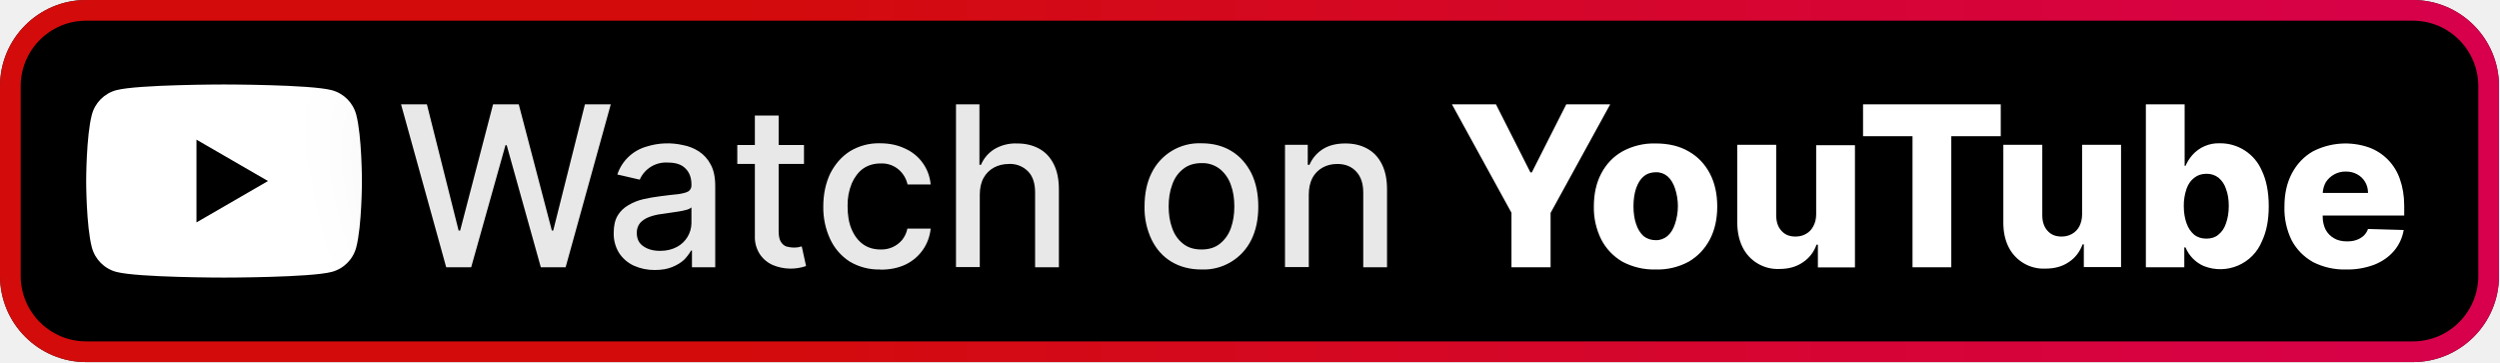
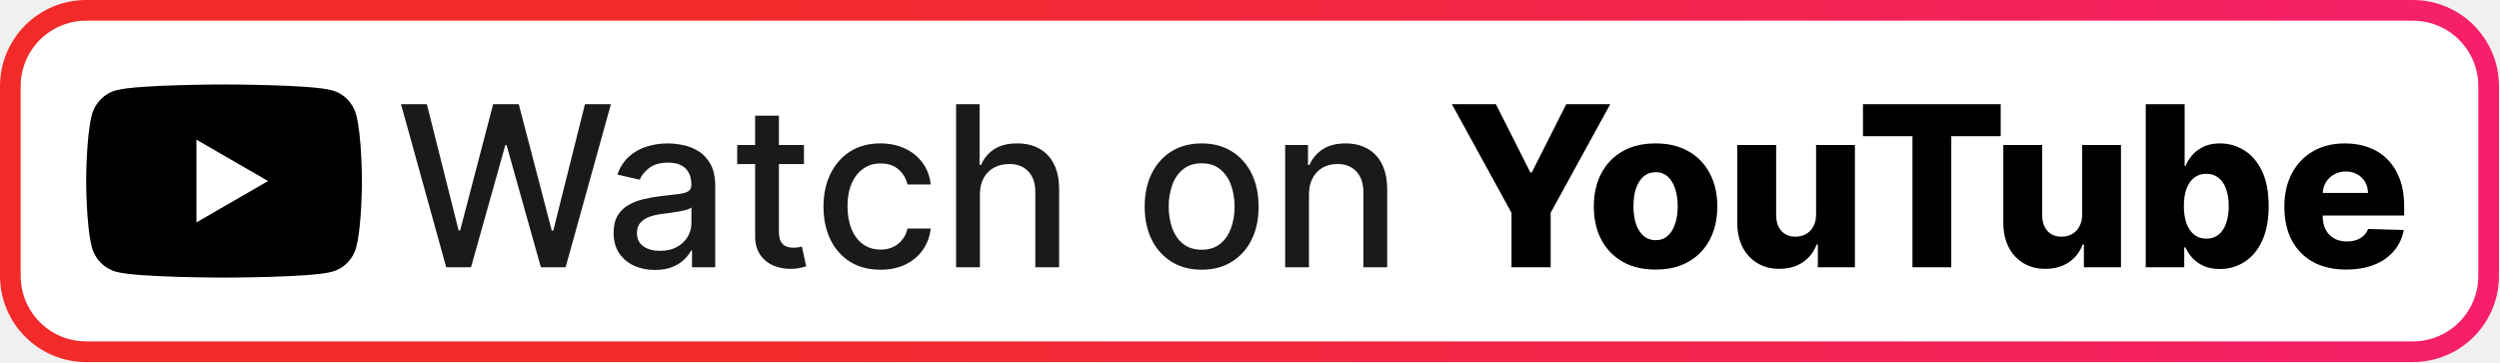
- <svg xmlns="http://www.w3.org/2000/svg" width="145" height="21" fill="none">
-   <g clip-path="url(#a)">
-     <rect width="145" height="21" fill="#000" rx="5" />
-     <g filter="url(#b)">
-       <path fill="#fff" d="M13 4.9s-5 0-6.25.33a2 2 0 0 0-1.42 1.42C5 7.9 5 10.5 5 10.5s0 2.6.33 3.85a2 2 0 0 0 1.42 1.42C8 16.1 13 16.1 13 16.1s5 0 6.25-.33a2 2 0 0 0 1.42-1.42C21 13.1 21 10.5 21 10.5s0-2.6-.33-3.85a2 2 0 0 0-1.42-1.42C18 4.9 13 4.9 13 4.9Zm-1.6 3.2 4.15 2.4-4.15 2.4V8.1Z" />
-     </g>
-     <g filter="url(#c)">
-       <path fill="#E8E8E8" d="m25.89 15.5-2.62-9.45h1.5l1.84 7.32h.09l1.91-7.32h1.49l1.92 7.32h.08l1.84-7.32h1.5l-2.62 9.45h-1.44L29.4 8.42h-.07l-1.99 7.08H25.9Zm12.11.16a2.9 2.9 0 0 1-1.22-.25 2.05 2.05 0 0 1-.86-.74 2.1 2.1 0 0 1-.31-1.17c0-.4.07-.73.23-1 .15-.25.36-.45.62-.6a3 3 0 0 1 .88-.35c.32-.07.65-.13.98-.17.43-.05.77-.1 1.04-.12.26-.04.46-.09.58-.16a.4.4 0 0 0 .18-.36v-.04c0-.4-.12-.71-.35-.93-.22-.23-.56-.34-1-.34a1.66 1.66 0 0 0-1.65.99l-1.3-.3a2.5 2.5 0 0 1 1.7-1.62 4.02 4.02 0 0 1 2.13-.08c.32.06.62.18.9.36a2 2 0 0 1 .68.75c.18.32.27.74.27 1.26v4.71h-1.35v-.97h-.05c-.1.18-.23.35-.4.53-.18.17-.41.31-.7.43-.27.11-.6.17-1 .17Zm.3-1.11c.38 0 .7-.08.98-.23a1.58 1.58 0 0 0 .84-1.38v-.91a.72.72 0 0 1-.29.14c-.13.04-.3.07-.47.1a58.06 58.06 0 0 1-.95.14c-.27.03-.51.09-.73.17-.22.08-.4.2-.53.34a.87.87 0 0 0-.2.6c0 .34.13.6.39.77.25.17.57.26.96.26Zm8.35-6.14v1.1h-3.87v-1.1h3.87ZM43.8 6.7h1.38v6.7c0 .28.04.48.12.61.08.14.19.23.31.28a1.62 1.62 0 0 0 .71.05l.2-.05.25 1.14a2.7 2.7 0 0 1-1.91-.05 1.74 1.74 0 0 1-.76-.62 1.8 1.8 0 0 1-.3-1.07V6.71Zm7.28 8.93a3.3 3.3 0 0 1-1.78-.46 3.1 3.1 0 0 1-1.13-1.3 4.32 4.32 0 0 1-.4-1.9c0-.71.14-1.35.4-1.9.28-.55.66-.99 1.15-1.3a3.2 3.2 0 0 1 1.74-.46c.54 0 1.02.1 1.44.3A2.51 2.51 0 0 1 54 10.7h-1.34a1.6 1.6 0 0 0-.51-.86 1.5 1.5 0 0 0-1.05-.36c-.39 0-.73.1-1.02.3-.28.2-.5.5-.66.86a3.3 3.3 0 0 0-.24 1.31c0 .52.07.97.23 1.34.16.38.38.67.67.88.28.2.63.3 1.02.3a1.56 1.56 0 0 0 1.25-.56c.14-.18.25-.4.3-.65H54a2.58 2.58 0 0 1-1.45 2.08c-.42.2-.9.3-1.46.3Zm5.77-4.35v4.21h-1.38V6.05h1.36v3.51h.09c.16-.38.42-.68.76-.9a2.4 2.4 0 0 1 1.34-.34c.48 0 .9.1 1.27.3.37.2.65.5.85.9.2.39.3.88.3 1.47v4.51h-1.38v-4.34c0-.52-.13-.93-.4-1.21a1.45 1.45 0 0 0-1.12-.44c-.32 0-.61.07-.87.21a1.5 1.5 0 0 0-.6.6c-.15.27-.22.6-.22.97Zm12.86 4.35c-.66 0-1.24-.15-1.74-.45-.5-.3-.88-.73-1.15-1.28a4.24 4.24 0 0 1-.41-1.92c0-.74.13-1.38.4-1.93a3.08 3.08 0 0 1 2.9-1.74c.67 0 1.25.15 1.74.45.5.3.88.74 1.16 1.29.27.55.4 1.2.4 1.93s-.13 1.37-.4 1.92a3.08 3.08 0 0 1-2.9 1.73Zm0-1.16c.44 0 .8-.11 1.08-.34a2 2 0 0 0 .63-.9c.14-.39.2-.8.2-1.26 0-.45-.06-.87-.2-1.24a2.03 2.03 0 0 0-.63-.92 1.64 1.64 0 0 0-1.07-.35c-.44 0-.8.12-1.08.35-.29.23-.5.53-.63.92-.14.37-.2.79-.2 1.24 0 .46.06.87.2 1.25.13.38.34.68.63.91.28.23.64.34 1.08.34Zm6.23-3.19v4.21h-1.38V8.4h1.32v1.16h.1a2 2 0 0 1 .76-.9c.35-.23.8-.34 1.32-.34.49 0 .91.1 1.27.3.37.2.65.5.85.9.2.4.3.88.3 1.47v4.51H79.1v-4.34c0-.52-.14-.92-.4-1.2-.27-.3-.64-.45-1.1-.45-.33 0-.61.07-.86.21a1.5 1.5 0 0 0-.59.6c-.14.27-.21.6-.21.97Z" />
-       <path fill="#fff" d="M84.24 6.05h2.56l2 3.95h.08l2-3.95h2.55l-3.46 6.3v3.15H87.7v-3.16l-3.46-6.3Zm11.82 9.58a3.9 3.9 0 0 1-1.92-.45 3.18 3.18 0 0 1-1.23-1.29 4.1 4.1 0 0 1-.43-1.91c0-.73.14-1.37.43-1.92.29-.55.7-.98 1.23-1.28a3.8 3.8 0 0 1 1.92-.46c.75 0 1.39.15 1.92.46.53.3.94.73 1.23 1.28.29.55.43 1.19.43 1.92 0 .72-.14 1.36-.43 1.91-.29.55-.7.98-1.23 1.29a3.8 3.8 0 0 1-1.92.45Zm.02-1.7a1 1 0 0 0 .68-.25c.2-.17.33-.4.43-.7a3.23 3.23 0 0 0 0-2.05c-.1-.3-.24-.53-.43-.7a1 1 0 0 0-.68-.24c-.28 0-.52.08-.72.25-.19.16-.33.4-.43.69-.1.3-.15.64-.15 1.03 0 .4.05.73.15 1.03.1.3.24.52.43.7.2.16.44.24.72.24Zm9.3-1.5V8.42h2.25v7.09h-2.15v-1.32h-.08a2 2 0 0 1-.8 1.03c-.38.26-.83.38-1.36.38a2.27 2.27 0 0 1-2.13-1.26c-.2-.4-.3-.87-.31-1.4V8.4h2.26v4.08c0 .38.1.68.3.9.2.23.47.34.82.34.22 0 .43-.05.6-.15.19-.1.33-.25.43-.44.11-.2.17-.43.17-.7Zm2.72-4.53V6.05h7.99V7.9h-2.87v7.6h-2.25V7.9h-2.87Zm12.71 4.54V8.4h2.26v7.09h-2.16v-1.32h-.07c-.16.43-.42.78-.8 1.03-.38.26-.83.38-1.37.38a2.27 2.27 0 0 1-2.13-1.26c-.2-.4-.3-.87-.3-1.4V8.4h2.26v4.08c0 .38.1.68.3.9.2.23.47.34.82.34.22 0 .42-.05.6-.15.18-.1.33-.25.43-.44.1-.2.16-.43.16-.7Zm3.7 3.06V6.05h2.25v3.57h.05c.09-.21.22-.42.39-.62a2.03 2.03 0 0 1 1.61-.69 2.62 2.62 0 0 1 2.43 1.59c.26.54.4 1.23.4 2.06 0 .8-.13 1.47-.39 2.02a2.61 2.61 0 0 1-3.38 1.45 2.02 2.02 0 0 1-1.06-1.08h-.07v1.15h-2.24Zm2.2-3.55c0 .39.06.72.16 1s.25.5.44.66c.2.16.44.23.71.23.28 0 .51-.07.7-.23.2-.16.35-.38.44-.66.1-.28.16-.61.16-1 0-.38-.05-.7-.16-.99a1.4 1.4 0 0 0-.43-.65 1.1 1.1 0 0 0-.71-.23c-.28 0-.51.08-.7.23-.2.15-.35.36-.45.64a3 3 0 0 0-.16 1Zm9.42 3.68a4 4 0 0 1-1.92-.43c-.53-.3-.95-.72-1.24-1.26a4.17 4.17 0 0 1-.42-1.96c0-.73.14-1.37.43-1.92.29-.55.7-.98 1.22-1.28a4.14 4.14 0 0 1 3.25-.23 2.97 2.97 0 0 1 1.8 1.84c.16.45.25.96.25 1.55v.56h-6.16v-1.31h4.06c0-.24-.06-.46-.17-.64a1.16 1.16 0 0 0-.46-.44c-.2-.11-.41-.16-.66-.16a1.35 1.35 0 0 0-1.16.62c-.11.2-.17.41-.18.66v1.33c0 .29.06.54.17.76.12.22.28.38.49.5.2.12.45.18.74.18.2 0 .39-.02.55-.08.16-.05.3-.14.42-.24a1 1 0 0 0 .26-.4l2.07.06a2.5 2.5 0 0 1-.56 1.21c-.3.35-.67.61-1.14.8a4.4 4.4 0 0 1-1.64.28Z" />
-     </g>
-   </g>
-   <rect width="143.8" height="19.8" x=".6" y=".6" stroke="url(#d)" stroke-opacity=".88" stroke-width="1.2" rx="4.4" />
+ <svg xmlns="http://www.w3.org/2000/svg" width="145" height="21" fill="none" viewBox="0 0 145 21">
+   <rect width="145" height="21" fill="currentColor" class="fill" rx="5" />
+   <rect width="143.8" height="19.8" x=".6" y=".6" stroke="url(#paint0_linear_2056_113)" stroke-opacity=".88" stroke-width="1.2" rx="4.4" />
+   <path fill="currentColor" d="M13 4.9s-5.003 0-6.25.334a2.005 2.005 0 0 0-1.416 1.414C4.999 7.895 5 10.5 5 10.5s0 2.604.334 3.851c.184.689.727 1.23 1.416 1.414C7.997 16.1 13 16.1 13 16.1s5.003 0 6.25-.334a2.005 2.005 0 0 0 1.416-1.414C21.001 13.104 21 10.5 21 10.5s0-2.605-.334-3.852a2.005 2.005 0 0 0-1.416-1.414C18.003 4.899 13 4.9 13 4.9Zm-1.602 3.2 4.157 2.4-4.157 2.4V8.1Z" class="base" />
+   <path fill="currentColor" d="m25.89 15.5-2.622-9.455h1.5l1.842 7.322h.088l1.916-7.322H30.1l1.916 7.327h.088l1.837-7.327h1.505L32.819 15.5h-1.436l-1.99-7.082h-.073L27.33 15.5h-1.44ZM38 15.657c-.45 0-.855-.083-1.218-.25a2.053 2.053 0 0 1-.864-.733c-.21-.32-.314-.713-.314-1.178 0-.4.077-.729.231-.988.154-.258.362-.463.623-.613.262-.151.554-.265.877-.342.324-.077.653-.136.988-.176l1.035-.12c.264-.033.456-.087.576-.161.12-.074.18-.194.18-.36v-.033c0-.403-.113-.715-.341-.937-.225-.221-.56-.332-1.006-.332-.465 0-.831.103-1.1.31-.264.202-.447.429-.548.678l-1.298-.296c.154-.43.379-.778.674-1.043a2.734 2.734 0 0 1 1.03-.582 4.02 4.02 0 0 1 1.223-.184c.283 0 .583.034.9.101.32.065.619.185.896.36.28.176.51.427.688.753.178.323.268.743.268 1.26V15.5h-1.348v-.97h-.056c-.09.179-.223.354-.401.527a2.131 2.131 0 0 1-.688.43c-.28.113-.616.17-1.007.17Zm.3-1.108c.382 0 .708-.075.979-.226.274-.151.482-.348.623-.591.145-.246.217-.51.217-.79v-.914c-.049.05-.144.096-.286.139a4.46 4.46 0 0 1-.476.106 58.06 58.06 0 0 1-.521.079l-.425.055c-.268.034-.512.09-.734.17a1.26 1.26 0 0 0-.526.347c-.13.148-.194.345-.194.59 0 .343.126.601.379.777.252.172.573.258.964.258Zm8.348-6.14v1.108h-3.873V8.409h3.873ZM43.815 6.71h1.38v6.708c0 .268.04.47.12.605.08.132.183.223.31.272.129.046.269.07.42.07.11 0 .207-.008.29-.024.083-.015.148-.027.194-.037l.25 1.14a2.702 2.702 0 0 1-.896.148 2.428 2.428 0 0 1-1.016-.194 1.742 1.742 0 0 1-.762-.627c-.194-.284-.29-.639-.29-1.067V6.71Zm7.272 8.933c-.687 0-1.278-.155-1.773-.466a3.086 3.086 0 0 1-1.136-1.297c-.264-.551-.397-1.182-.397-1.893 0-.72.136-1.356.407-1.907.27-.554.652-.986 1.144-1.297.493-.31 1.073-.466 1.74-.466.54 0 1.02.1 1.441.3.422.197.762.474 1.02.83.262.358.417.775.467 1.252h-1.344a1.61 1.61 0 0 0-.508-.859c-.261-.24-.612-.36-1.052-.36-.385 0-.722.102-1.011.305-.286.2-.51.486-.67.858-.16.37-.24.807-.24 1.311 0 .518.079.964.236 1.34.157.375.378.666.665.872.289.206.629.31 1.02.31.262 0 .498-.049.71-.144.216-.099.396-.239.54-.42.149-.182.252-.4.31-.656H54a2.61 2.61 0 0 1-.448 1.228c-.25.36-.583.644-1.002.85-.415.206-.903.31-1.463.31Zm5.77-4.353v4.21h-1.381V6.045h1.362v3.518h.087c.167-.381.42-.685.762-.91.342-.224.788-.336 1.339-.336.486 0 .91.1 1.274.3.366.2.65.498.85.895.203.394.304.887.304 1.478v4.51h-1.38v-4.344c0-.52-.134-.923-.402-1.21-.268-.289-.64-.434-1.117-.434-.326 0-.619.07-.877.208a1.498 1.498 0 0 0-.605.61c-.145.264-.217.584-.217.96Zm12.866 4.353c-.664 0-1.245-.152-1.74-.457a3.082 3.082 0 0 1-1.154-1.279c-.274-.547-.411-1.188-.411-1.92 0-.736.137-1.379.41-1.93.275-.55.66-.979 1.155-1.283.495-.305 1.076-.457 1.74-.457.665 0 1.245.152 1.74.457.496.304.881.732 1.155 1.283.274.551.41 1.194.41 1.93 0 .732-.136 1.373-.41 1.92a3.082 3.082 0 0 1-1.154 1.28c-.496.304-1.076.456-1.74.456Zm.005-1.159c.43 0 .788-.114 1.071-.341.283-.228.492-.531.628-.91.138-.378.208-.795.208-1.25 0-.453-.07-.869-.208-1.247a2.03 2.03 0 0 0-.628-.919c-.283-.23-.64-.346-1.071-.346-.434 0-.794.115-1.08.346-.283.23-.494.537-.633.919a3.674 3.674 0 0 0-.203 1.246c0 .456.068.873.203 1.251.139.379.35.682.633.91.286.227.646.341 1.08.341Zm6.222-3.194v4.21h-1.38V8.41h1.324v1.153h.088c.163-.375.419-.677.767-.905.35-.227.792-.341 1.324-.341.484 0 .907.101 1.27.304.363.2.645.499.845.896.2.397.3.888.3 1.473v4.51h-1.38v-4.344c0-.514-.134-.916-.402-1.205-.268-.292-.636-.439-1.103-.439-.32 0-.605.07-.854.208a1.494 1.494 0 0 0-.587.61c-.141.264-.212.584-.212.96Z" class="tagline" />
+   <path fill="currentColor" d="M84.245 6.045h2.553l1.998 3.957h.084l1.999-3.957h2.552l-3.457 6.297V15.5h-2.272v-3.158l-3.457-6.297Zm11.817 9.589c-.745 0-1.385-.152-1.92-.457a3.153 3.153 0 0 1-1.233-1.284c-.287-.55-.43-1.189-.43-1.915 0-.73.143-1.368.43-1.916.289-.551.7-.979 1.232-1.284.536-.307 1.176-.461 1.92-.461.745 0 1.384.154 1.916.461.536.305.947.733 1.233 1.284.29.548.434 1.186.434 1.916 0 .726-.145 1.365-.434 1.915a3.114 3.114 0 0 1-1.232 1.284c-.533.305-1.171.457-1.916.457Zm.014-1.704c.27 0 .5-.083.687-.249.188-.166.331-.397.43-.692.101-.296.152-.637.152-1.025 0-.394-.05-.739-.152-1.034-.099-.296-.242-.527-.43-.693a1.001 1.001 0 0 0-.688-.25c-.28 0-.517.084-.71.25-.191.166-.337.397-.439.693-.099.295-.148.64-.148 1.034 0 .388.05.73.148 1.025.102.295.248.526.439.692.194.166.43.25.71.25Zm9.299-1.49V8.41h2.253v7.09h-2.151v-1.32h-.074a2.065 2.065 0 0 1-.803 1.034c-.376.252-.83.378-1.362.378-.483 0-.908-.11-1.274-.332a2.265 2.265 0 0 1-.854-.928c-.203-.4-.306-.868-.31-1.403v-4.52h2.258v4.076c.003.385.105.688.305.91.2.222.472.332.817.332.224 0 .426-.049.605-.148.181-.101.324-.247.429-.438.108-.194.161-.428.161-.702Zm2.721-4.539V6.045h7.991v1.856h-2.867V15.5h-2.253V7.901h-2.871Zm12.717 4.538V8.41h2.253V15.5h-2.152v-1.32h-.073a2.062 2.062 0 0 1-.804 1.034c-.375.252-.829.378-1.362.378-.483 0-.907-.11-1.274-.332a2.265 2.265 0 0 1-.854-.928c-.203-.4-.306-.868-.309-1.403v-4.52h2.257v4.076c.004.385.105.688.305.91.2.222.473.332.817.332.225 0 .426-.049.605-.148.182-.101.325-.247.429-.438.108-.194.162-.428.162-.702Zm3.69 3.061V6.045h2.257v3.578h.046a2.48 2.48 0 0 1 .393-.623c.172-.2.391-.363.655-.49.268-.129.588-.193.96-.193.493 0 .953.129 1.381.388.431.258.778.657 1.043 1.195.265.539.397 1.225.397 2.06 0 .802-.128 1.475-.383 2.017-.252.541-.594.947-1.025 1.218-.428.271-.903.407-1.426.407-.357 0-.667-.059-.928-.176a2.023 2.023 0 0 1-.661-.462 2.24 2.24 0 0 1-.406-.614h-.069v1.15h-2.234Zm2.211-3.546c0 .382.051.715.152.998.105.283.254.503.448.66.197.154.432.23.706.23.277 0 .513-.076.707-.23.194-.157.34-.377.438-.66.102-.283.153-.616.153-.998 0-.381-.051-.712-.153-.992a1.392 1.392 0 0 0-.438-.65 1.091 1.091 0 0 0-.707-.232c-.277 0-.512.076-.706.226-.194.151-.343.367-.448.647-.101.28-.152.614-.152 1.002Zm9.419 3.68c-.742 0-1.382-.146-1.921-.439a3.033 3.033 0 0 1-1.237-1.26c-.286-.548-.429-1.199-.429-1.953 0-.732.144-1.372.434-1.92.289-.551.697-.979 1.223-1.284.526-.307 1.146-.461 1.86-.461.505 0 .967.078 1.385.235.419.157.781.39 1.085.697.305.308.542.688.711 1.14.169.45.254.965.254 1.547v.563h-6.163v-1.31h4.063a1.27 1.27 0 0 0-.171-.643 1.16 1.16 0 0 0-.457-.438 1.32 1.32 0 0 0-.66-.162c-.253 0-.479.057-.679.171-.2.111-.359.263-.476.457-.116.191-.178.408-.184.651v1.334c0 .29.057.543.171.762.114.216.275.383.484.503.21.12.459.18.748.18.2 0 .382-.027.545-.083.163-.055.303-.137.42-.244.117-.108.205-.24.263-.397l2.073.06c-.086.464-.275.869-.568 1.214a2.873 2.873 0 0 1-1.14.798c-.471.188-1.016.282-1.634.282Z" class="base" />
  <defs>
-     <filter id="b" width="27.2" height="27.2" x="-.6" y="-3.1" color-interpolation-filters="sRGB" filterUnits="userSpaceOnUse">
-       <feFlood flood-opacity="0" result="BackgroundImageFix" />
-       <feColorMatrix in="SourceAlpha" result="hardAlpha" values="0 0 0 0 0 0 0 0 0 0 0 0 0 0 0 0 0 0 127 0" />
-       <feOffset />
-       <feGaussianBlur stdDeviation="2.8" />
-       <feComposite in2="hardAlpha" operator="out" />
-       <feColorMatrix values="0 0 0 0 0 0 0 0 0 0 0 0 0 0 0 0 0 0 0.25 0" />
-       <feBlend in2="BackgroundImageFix" result="effect1_dropShadow_2056_113" />
-       <feBlend in="SourceGraphic" in2="effect1_dropShadow_2056_113" result="shape" />
-     </filter>
-     <filter id="c" width="128.43" height="27.43" x="17.29" y="-3.21" color-interpolation-filters="sRGB" filterUnits="userSpaceOnUse">
-       <feFlood flood-opacity="0" result="BackgroundImageFix" />
-       <feColorMatrix in="SourceAlpha" result="hardAlpha" values="0 0 0 0 0 0 0 0 0 0 0 0 0 0 0 0 0 0 127 0" />
-       <feOffset />
-       <feGaussianBlur stdDeviation="2.86" />
-       <feComposite in2="hardAlpha" operator="out" />
-       <feColorMatrix values="0 0 0 0 0 0 0 0 0 0 0 0 0 0 0 0 0 0 0.25 0" />
-       <feBlend in2="BackgroundImageFix" result="effect1_dropShadow_2056_113" />
-       <feBlend in="SourceGraphic" in2="effect1_dropShadow_2056_113" result="shape" />
-     </filter>
-     <linearGradient id="d" x1="0" x2="145" y1="10.5" y2="10.5" gradientUnits="userSpaceOnUse">
+     <linearGradient id="paint0_linear_2056_113" x1="0" x2="145" y1="10.5" y2="10.5" gradientUnits="userSpaceOnUse">
      <stop offset=".3" stop-color="#F00D0D" />
      <stop offset="1" stop-color="#F50057" />
    </linearGradient>
-     <clipPath id="a">
-       <rect width="145" height="21" fill="#fff" rx="5" />
-     </clipPath>
  </defs>
+   <style>.fill{color:#fff}.base{color:#000}.tagline{color:#1a1a1a}@media (prefers-color-scheme:dark){.fill{color:#000}.base{color:#fff}.tagline{color:#e8e8e8}}</style>
</svg>
